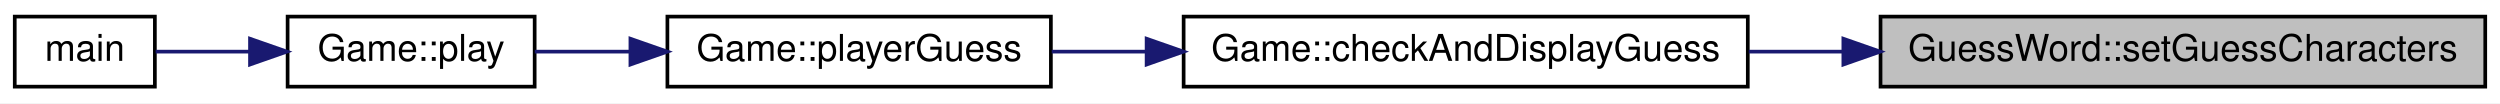
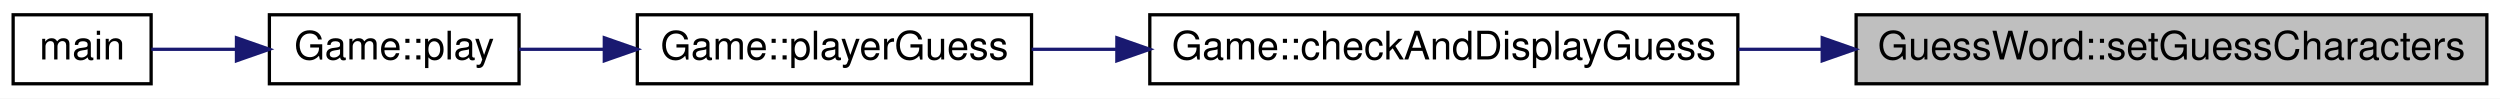
- <svg xmlns="http://www.w3.org/2000/svg" xmlns:xlink="http://www.w3.org/1999/xlink" width="678pt" height="28pt" viewBox="0.00 0.00 678.00 28.00">
-   <g id="graph0" class="graph" transform="scale(1 1) rotate(0) translate(4 24)">
-     <polygon fill="white" stroke="transparent" points="-4,4 -4,-24 674,-24 674,4 -4,4" />
+ <svg xmlns="http://www.w3.org/2000/svg" xmlns:xlink="http://www.w3.org/1999/xlink" width="761pt" height="30pt" viewBox="0.00 0.00 761.00 30.00">
+   <g id="graph0" class="graph" transform="scale(1 1) rotate(0) translate(4 26)">
+     <polygon fill="white" stroke="transparent" points="-4,4 -4,-26 757,-26 757,4 -4,4" />
    <g id="node1" class="node">
      <g id="a_node1">
        <a xlink:title=" ">
-           <polygon fill="#bfbfbf" stroke="black" points="506,-0.5 506,-19.5 670,-19.5 670,-0.5 506,-0.5" />
-           <text text-anchor="middle" x="588" y="-7.5" font-family="Helvetica,sans-Serif" font-size="10.00">GuessWord::setGuessCharacters</text>
+           <polygon fill="#bfbfbf" stroke="black" points="561,-0.5 561,-21.5 753,-21.5 753,-0.5 561,-0.5" />
+           <text text-anchor="middle" x="657" y="-7.9" font-family="Helvetica,sans-Serif" font-size="12.00">GuessWord::setGuessCharacters</text>
        </a>
      </g>
    </g>
    <g id="node2" class="node">
      <g id="a_node2">
        <a xlink:href="class_game.html#a5e77f0c5ee41d17531e12de8211d8683" target="_top" xlink:title=" ">
-           <polygon fill="white" stroke="black" points="317,-0.5 317,-19.5 470,-19.5 470,-0.5 317,-0.5" />
-           <text text-anchor="middle" x="393.5" y="-7.5" font-family="Helvetica,sans-Serif" font-size="10.00">Game::checkAndDisplayGuess</text>
+           <polygon fill="white" stroke="black" points="346,-0.5 346,-21.5 525,-21.5 525,-0.5 346,-0.5" />
+           <text text-anchor="middle" x="435.5" y="-7.9" font-family="Helvetica,sans-Serif" font-size="12.00">Game::checkAndDisplayGuess</text>
        </a>
      </g>
    </g>
    <g id="edge1" class="edge">
-       <path fill="none" stroke="midnightblue" d="M495.89,-10C487.31,-10 478.68,-10 470.27,-10" />
-       <polygon fill="midnightblue" stroke="midnightblue" points="495.92,-13.5 505.92,-10 495.92,-6.5 495.92,-13.5" />
+       <path fill="none" stroke="midnightblue" d="M550.4,-11C541.95,-11 533.47,-11 525.16,-11" />
+       <polygon fill="midnightblue" stroke="midnightblue" points="550.68,-14.5 560.68,-11 550.68,-7.5 550.68,-14.5" />
    </g>
    <g id="node3" class="node">
      <g id="a_node3">
        <a xlink:href="class_game.html#a44e9cbf9c4f376e31a83ca6179f0ca38" target="_top" xlink:title=" ">
-           <polygon fill="white" stroke="black" points="177,-0.5 177,-19.5 281,-19.5 281,-0.5 177,-0.5" />
-           <text text-anchor="middle" x="229" y="-7.5" font-family="Helvetica,sans-Serif" font-size="10.00">Game::playerGuess</text>
+           <polygon fill="white" stroke="black" points="190,-0.5 190,-21.5 310,-21.5 310,-0.5 190,-0.5" />
+           <text text-anchor="middle" x="250" y="-7.9" font-family="Helvetica,sans-Serif" font-size="12.00">Game::playerGuess</text>
        </a>
      </g>
    </g>
    <g id="edge2" class="edge">
-       <path fill="none" stroke="midnightblue" d="M306.73,-10C298.03,-10 289.39,-10 281.23,-10" />
-       <polygon fill="midnightblue" stroke="midnightblue" points="306.96,-13.5 316.96,-10 306.96,-6.5 306.96,-13.5" />
+       <path fill="none" stroke="midnightblue" d="M335.69,-11C326.95,-11 318.29,-11 310.04,-11" />
+       <polygon fill="midnightblue" stroke="midnightblue" points="335.98,-14.5 345.97,-11 335.97,-7.5 335.98,-14.5" />
    </g>
    <g id="node4" class="node">
      <g id="a_node4">
        <a xlink:href="class_game.html#a50b01080d0d7c5bfc317801a360c84ac" target="_top" xlink:title=" ">
-           <polygon fill="white" stroke="black" points="74,-0.5 74,-19.5 141,-19.5 141,-0.5 74,-0.5" />
-           <text text-anchor="middle" x="107.5" y="-7.5" font-family="Helvetica,sans-Serif" font-size="10.00">Game::play</text>
+           <polygon fill="white" stroke="black" points="78,-0.5 78,-21.5 154,-21.5 154,-0.5 78,-0.5" />
+           <text text-anchor="middle" x="116" y="-7.9" font-family="Helvetica,sans-Serif" font-size="12.00">Game::play</text>
        </a>
      </g>
    </g>
    <g id="edge3" class="edge">
-       <path fill="none" stroke="midnightblue" d="M166.92,-10C157.98,-10 149.09,-10 141.04,-10" />
-       <polygon fill="midnightblue" stroke="midnightblue" points="166.97,-13.5 176.97,-10 166.97,-6.5 166.97,-13.5" />
+       <path fill="none" stroke="midnightblue" d="M179.89,-11C170.98,-11 162.14,-11 154.03,-11" />
+       <polygon fill="midnightblue" stroke="midnightblue" points="179.95,-14.5 189.95,-11 179.95,-7.5 179.95,-14.5" />
    </g>
    <g id="node5" class="node">
      <g id="a_node5">
        <a xlink:href="_wordle_o_o_8cpp.html#ae66f6b31b5ad750f1fe042a706a4e3d4" target="_top" xlink:title=" ">
-           <polygon fill="white" stroke="black" points="0,-0.5 0,-19.5 38,-19.5 38,-0.5 0,-0.5" />
-           <text text-anchor="middle" x="19" y="-7.5" font-family="Helvetica,sans-Serif" font-size="10.00">main</text>
+           <polygon fill="white" stroke="black" points="0,-0.5 0,-21.5 42,-21.5 42,-0.5 0,-0.5" />
+           <text text-anchor="middle" x="21" y="-7.9" font-family="Helvetica,sans-Serif" font-size="12.00">main</text>
        </a>
      </g>
    </g>
    <g id="edge4" class="edge">
-       <path fill="none" stroke="midnightblue" d="M63.73,-10C54.73,-10 45.7,-10 38.2,-10" />
-       <polygon fill="midnightblue" stroke="midnightblue" points="63.8,-13.5 73.8,-10 63.8,-6.5 63.8,-13.5" />
+       <path fill="none" stroke="midnightblue" d="M67.79,-11C58.71,-11 49.68,-11 42.06,-11" />
+       <polygon fill="midnightblue" stroke="midnightblue" points="67.98,-14.5 77.98,-11 67.98,-7.5 67.98,-14.5" />
    </g>
  </g>
</svg>
